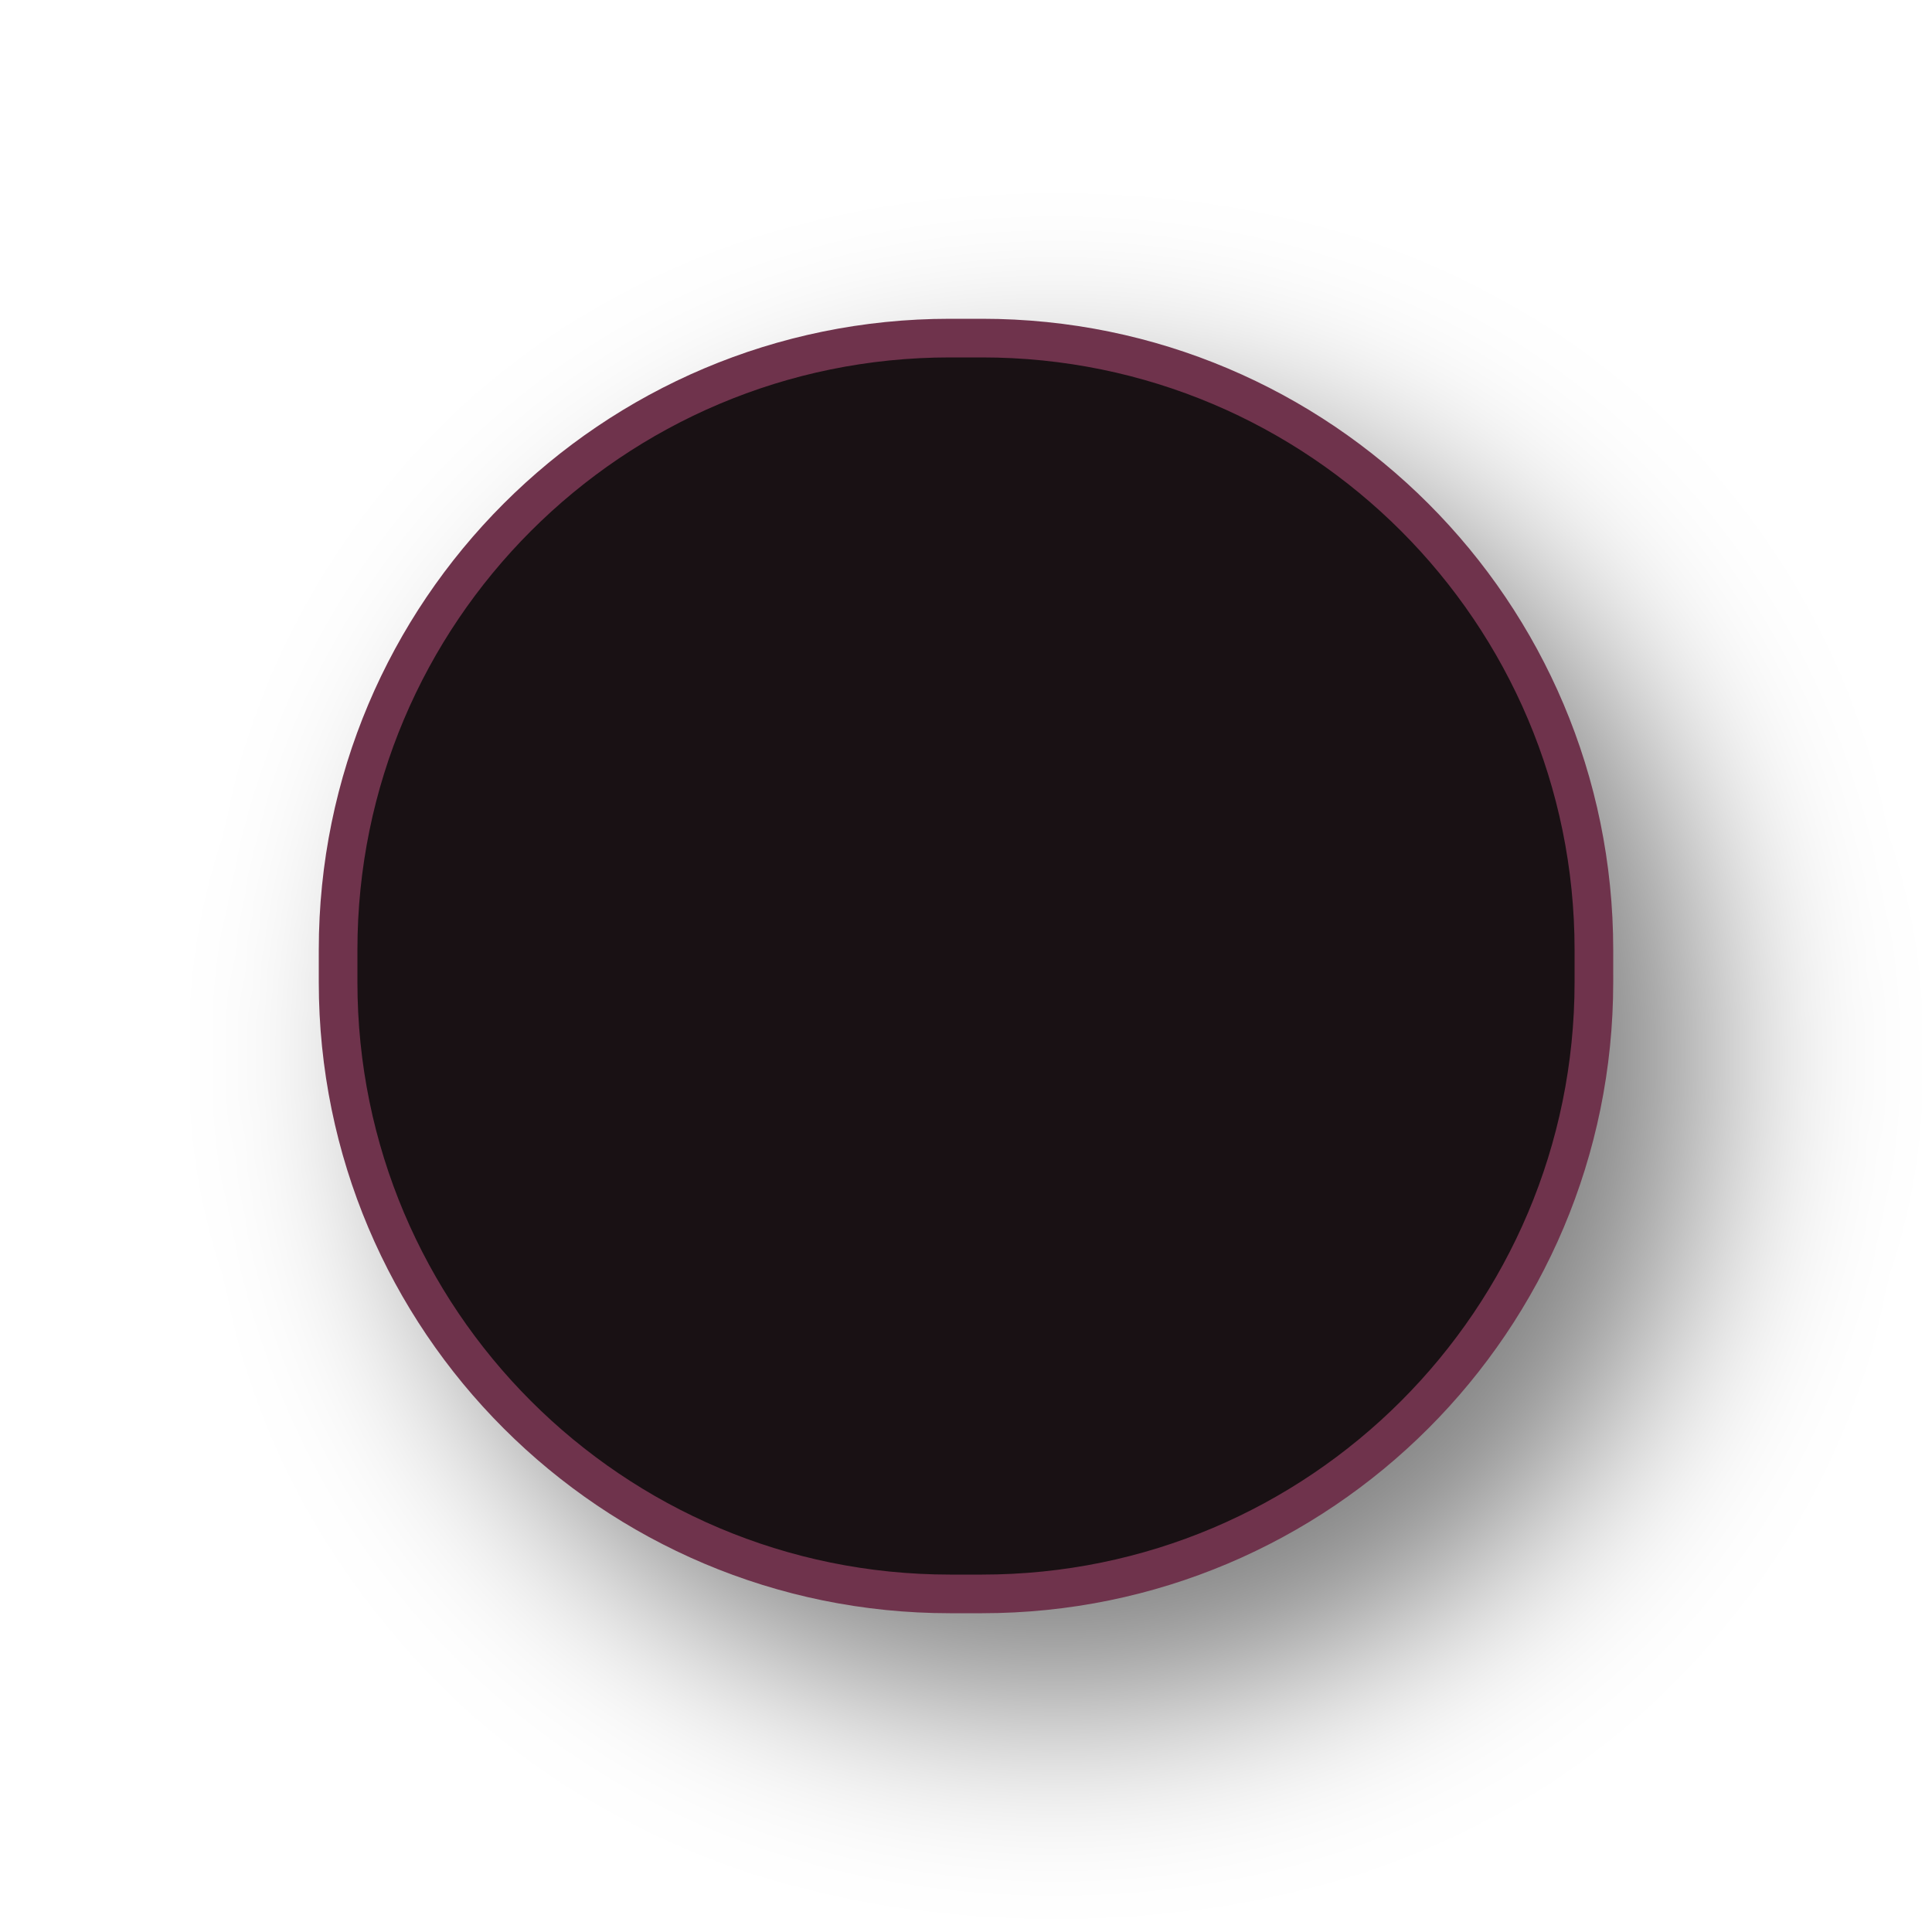
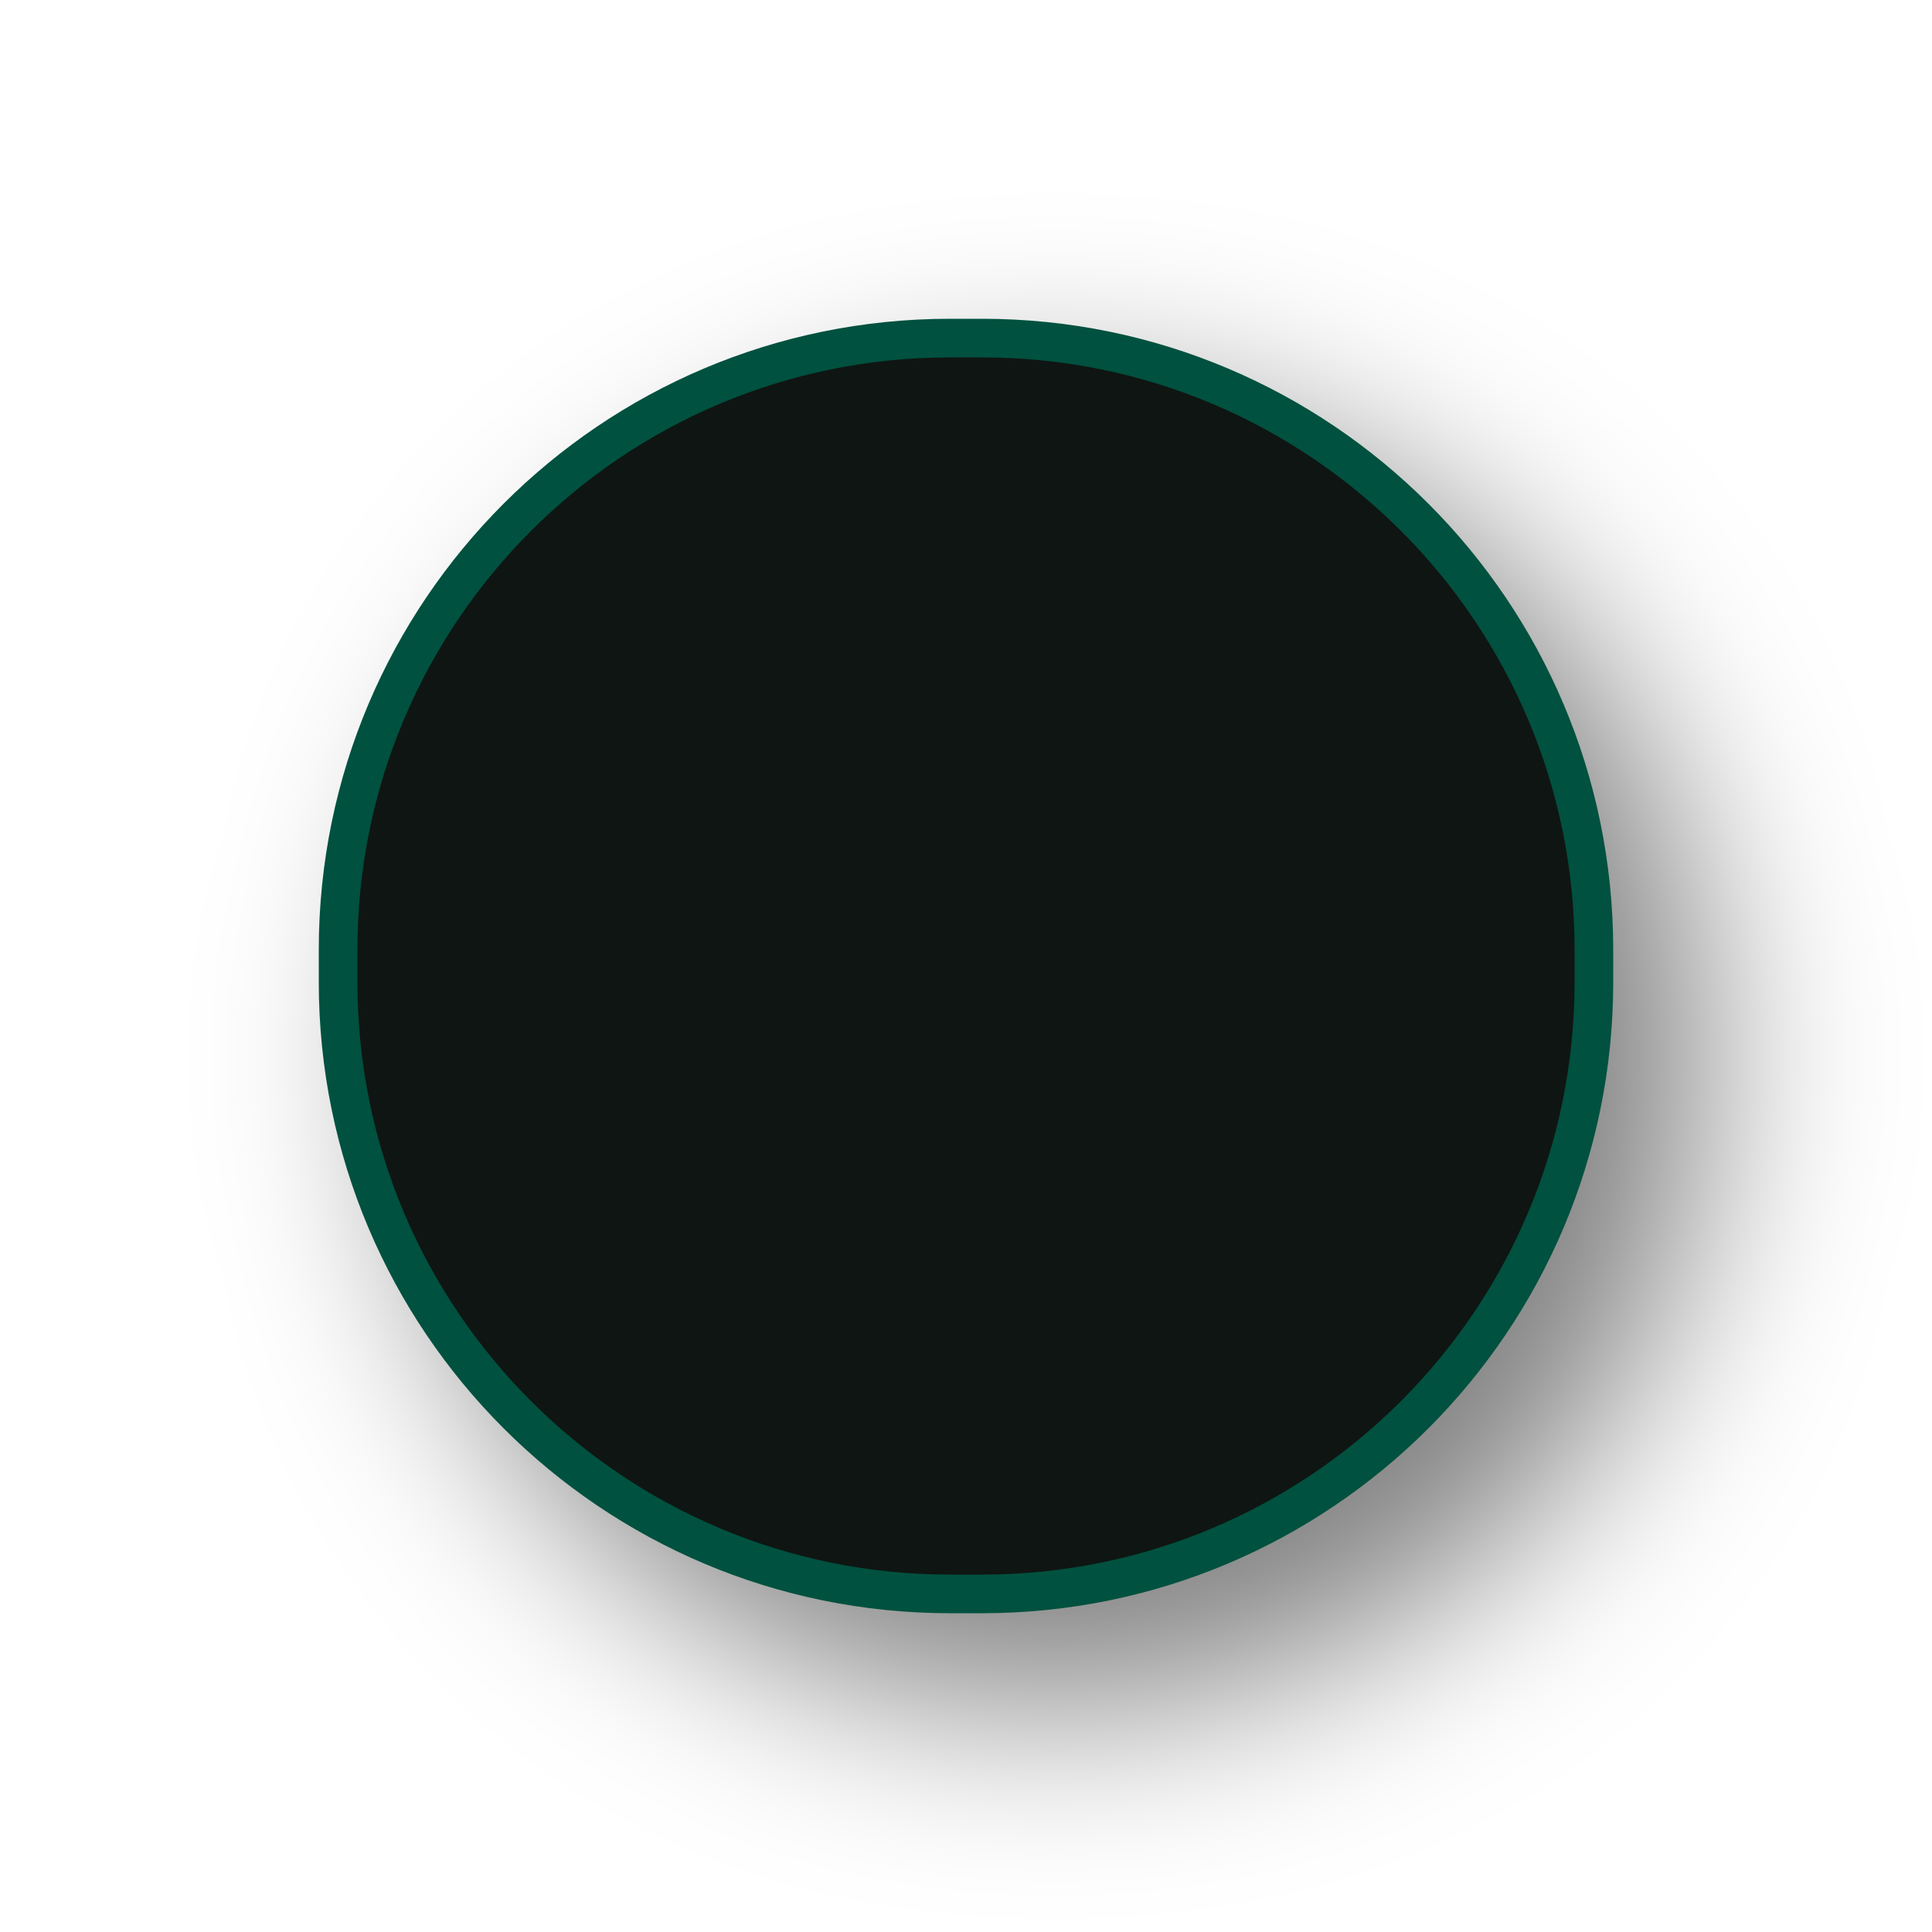
<svg xmlns="http://www.w3.org/2000/svg" width="30" height="30" version="1.1" id="svg7" viewBox="0 0 60 60">
  <defs id="defs11">
    <filter style="color-interpolation-filters:sRGB" id="filter480" x="-0.2" y="-0.2" width="1.472" height="1.472">
      <feFlood flood-opacity="0.498" flood-color="rgb(0,0,0)" result="flood" id="feFlood470" />
      <feComposite in="flood" in2="SourceGraphic" operator="in" result="composite1" id="feComposite472" />
      <feGaussianBlur in="composite1" stdDeviation="3" result="blur" id="feGaussianBlur474" />
      <feOffset dx="2.8" dy="2.8" result="offset" id="feOffset476" />
      <feComposite in="SourceGraphic" in2="offset" operator="over" result="composite2" id="feComposite478" />
    </filter>
  </defs>
  <g id="g5">
-     <path id="svg_1" width="39" height="39" x="10.5" y="10.5" fill="#f0f0f0" stroke="#adadad" rx="0" style="fill:#191114;fill-opacity:1;stroke:#6f334c;stroke-width:1.2;stroke-dasharray:none;stroke-opacity:1;filter:url(#filter480)" d="m 29.5,10.5 h 1 c 10.493,0 19,8.507 19,19 v 1 c 0,10.493 -8.507,19 -19,19 h -1 c -10.493,0 -19,-8.507 -19,-19 v -1 c 0,-10.493 8.507,-19 19,-19 z" />
+     <path id="svg_1" width="39" height="39" x="10.5" y="10.5" fill="#f0f0f0" stroke="#adadad" rx="0" style="fill:#0f1512;fill-opacity:1;stroke:#00513f;stroke-width:1.2;stroke-dasharray:none;stroke-opacity:1;filter:url(#filter480)" d="m 29.5,10.5 h 1 c 10.493,0 19,8.507 19,19 v 1 c 0,10.493 -8.507,19 -19,19 h -1 c -10.493,0 -19,-8.507 -19,-19 v -1 c 0,-10.493 8.507,-19 19,-19 z" />
  </g>
</svg>
